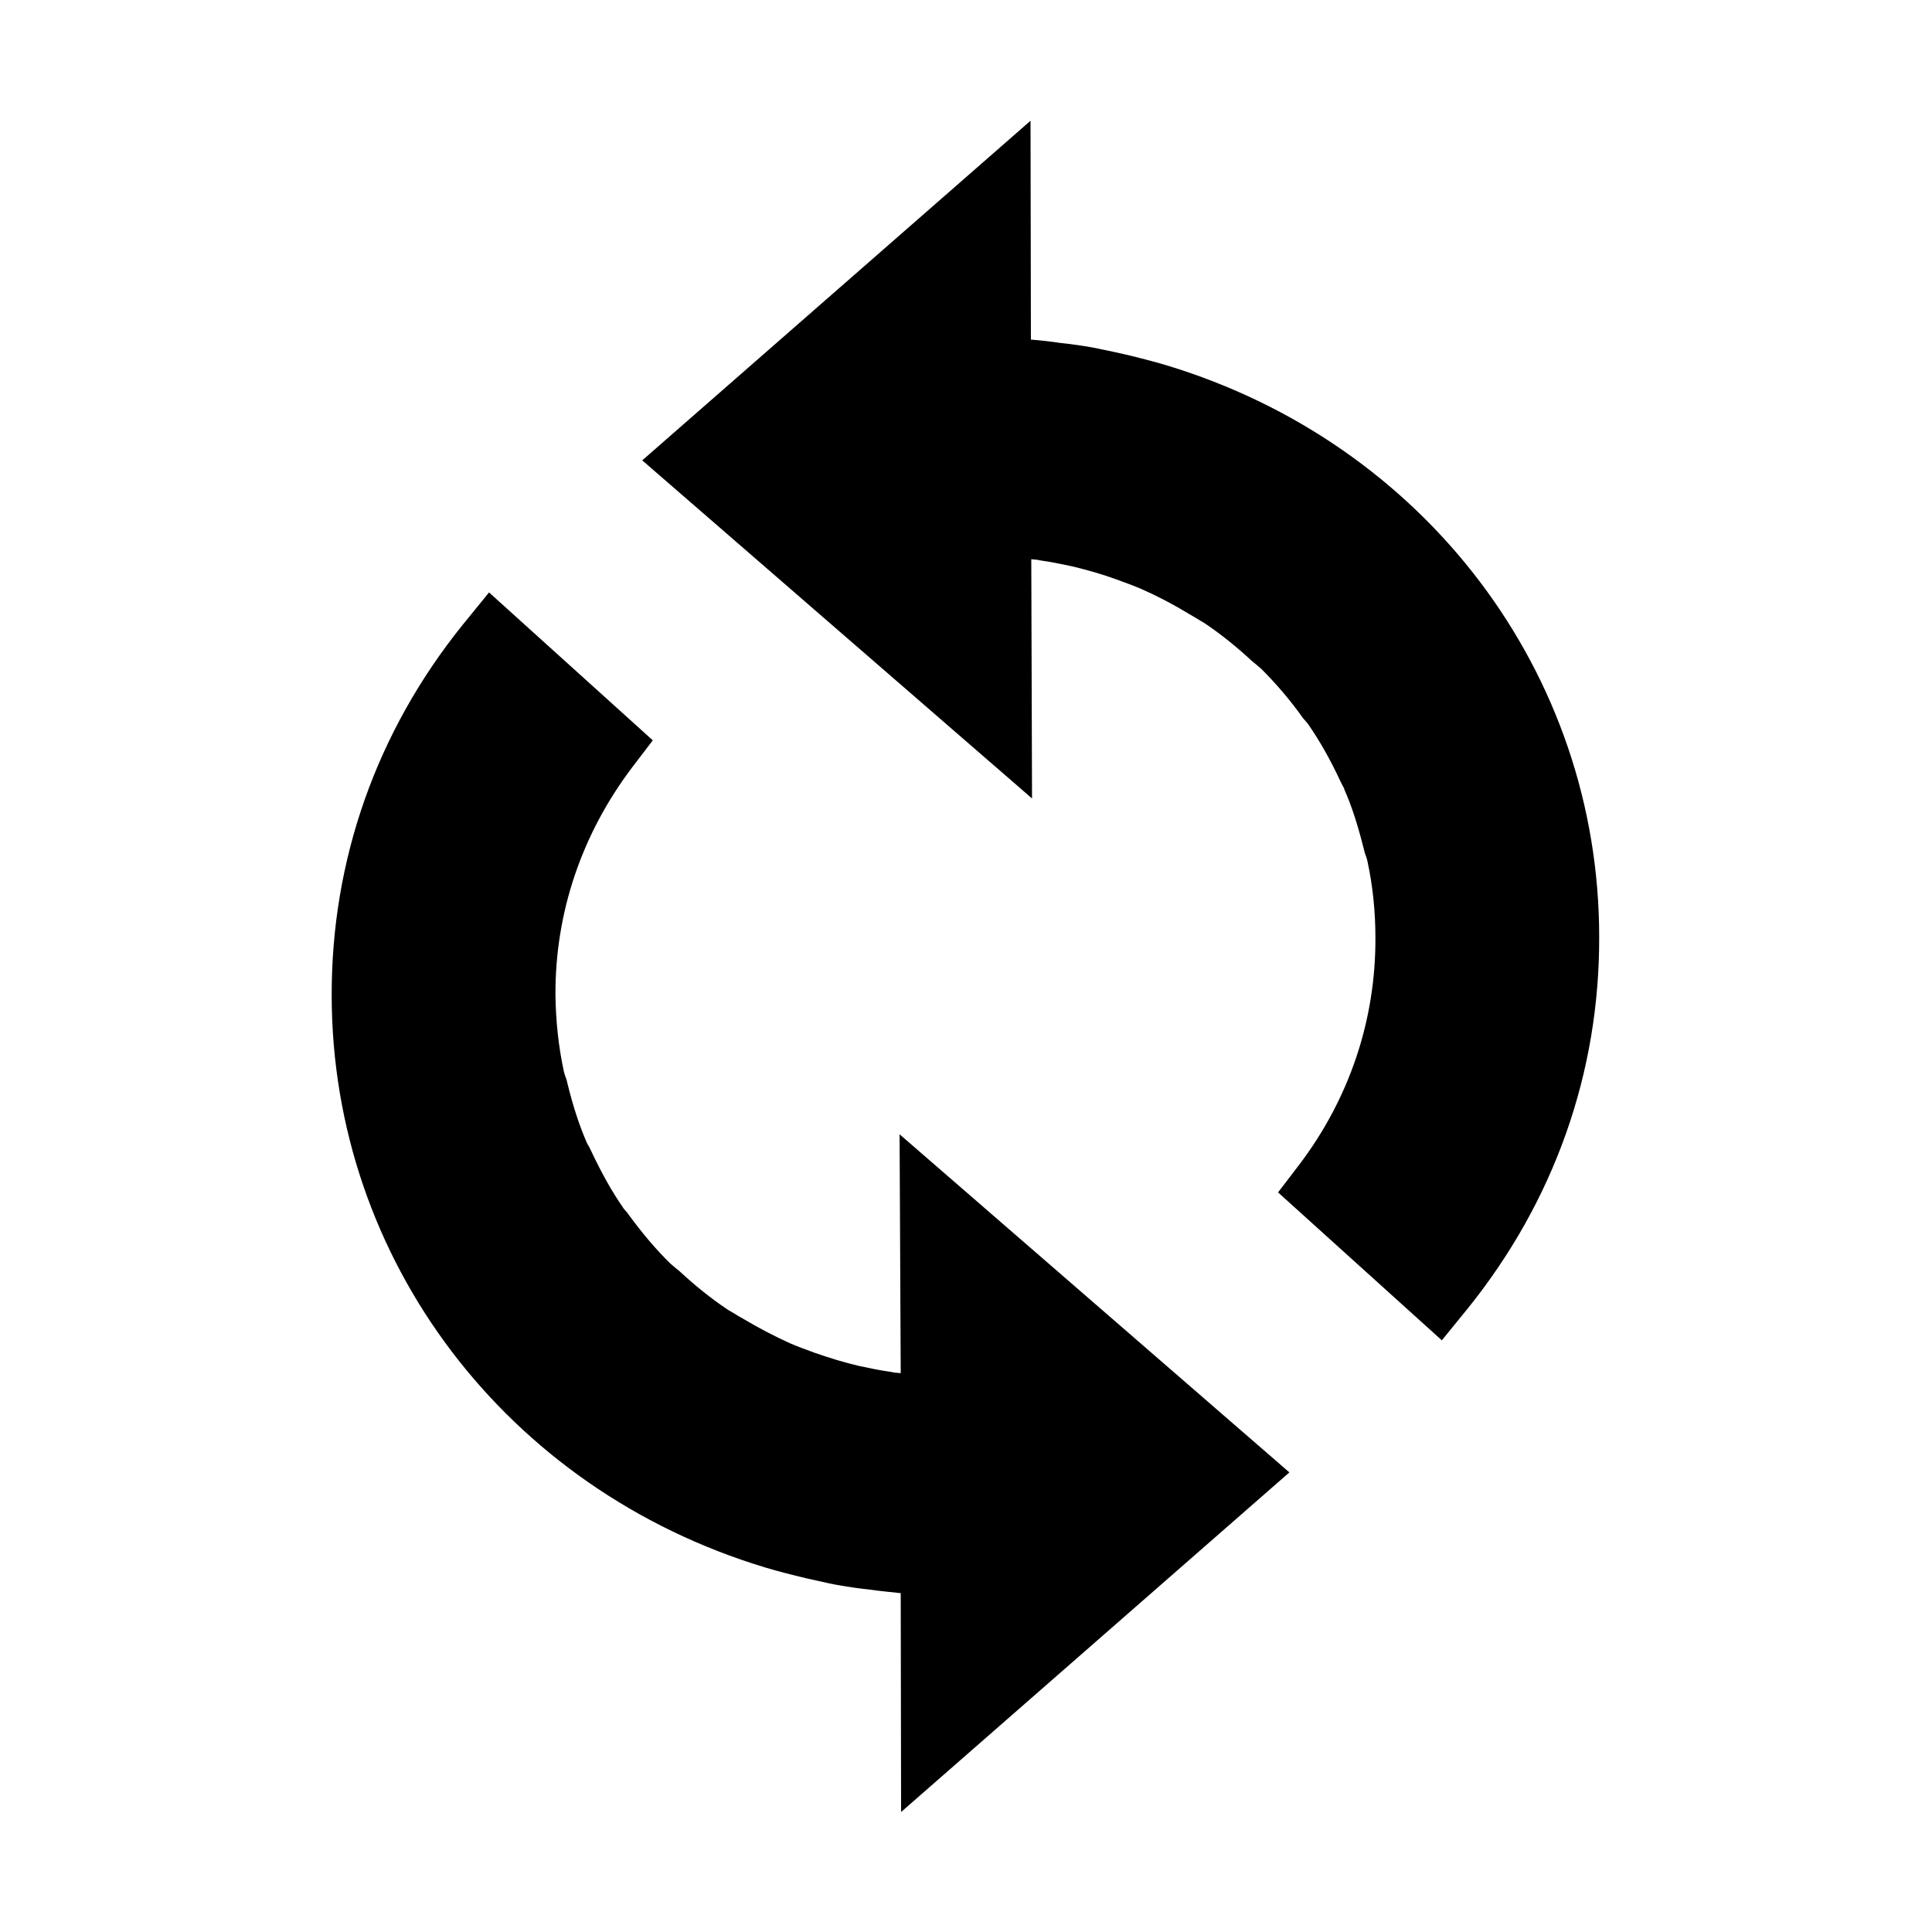
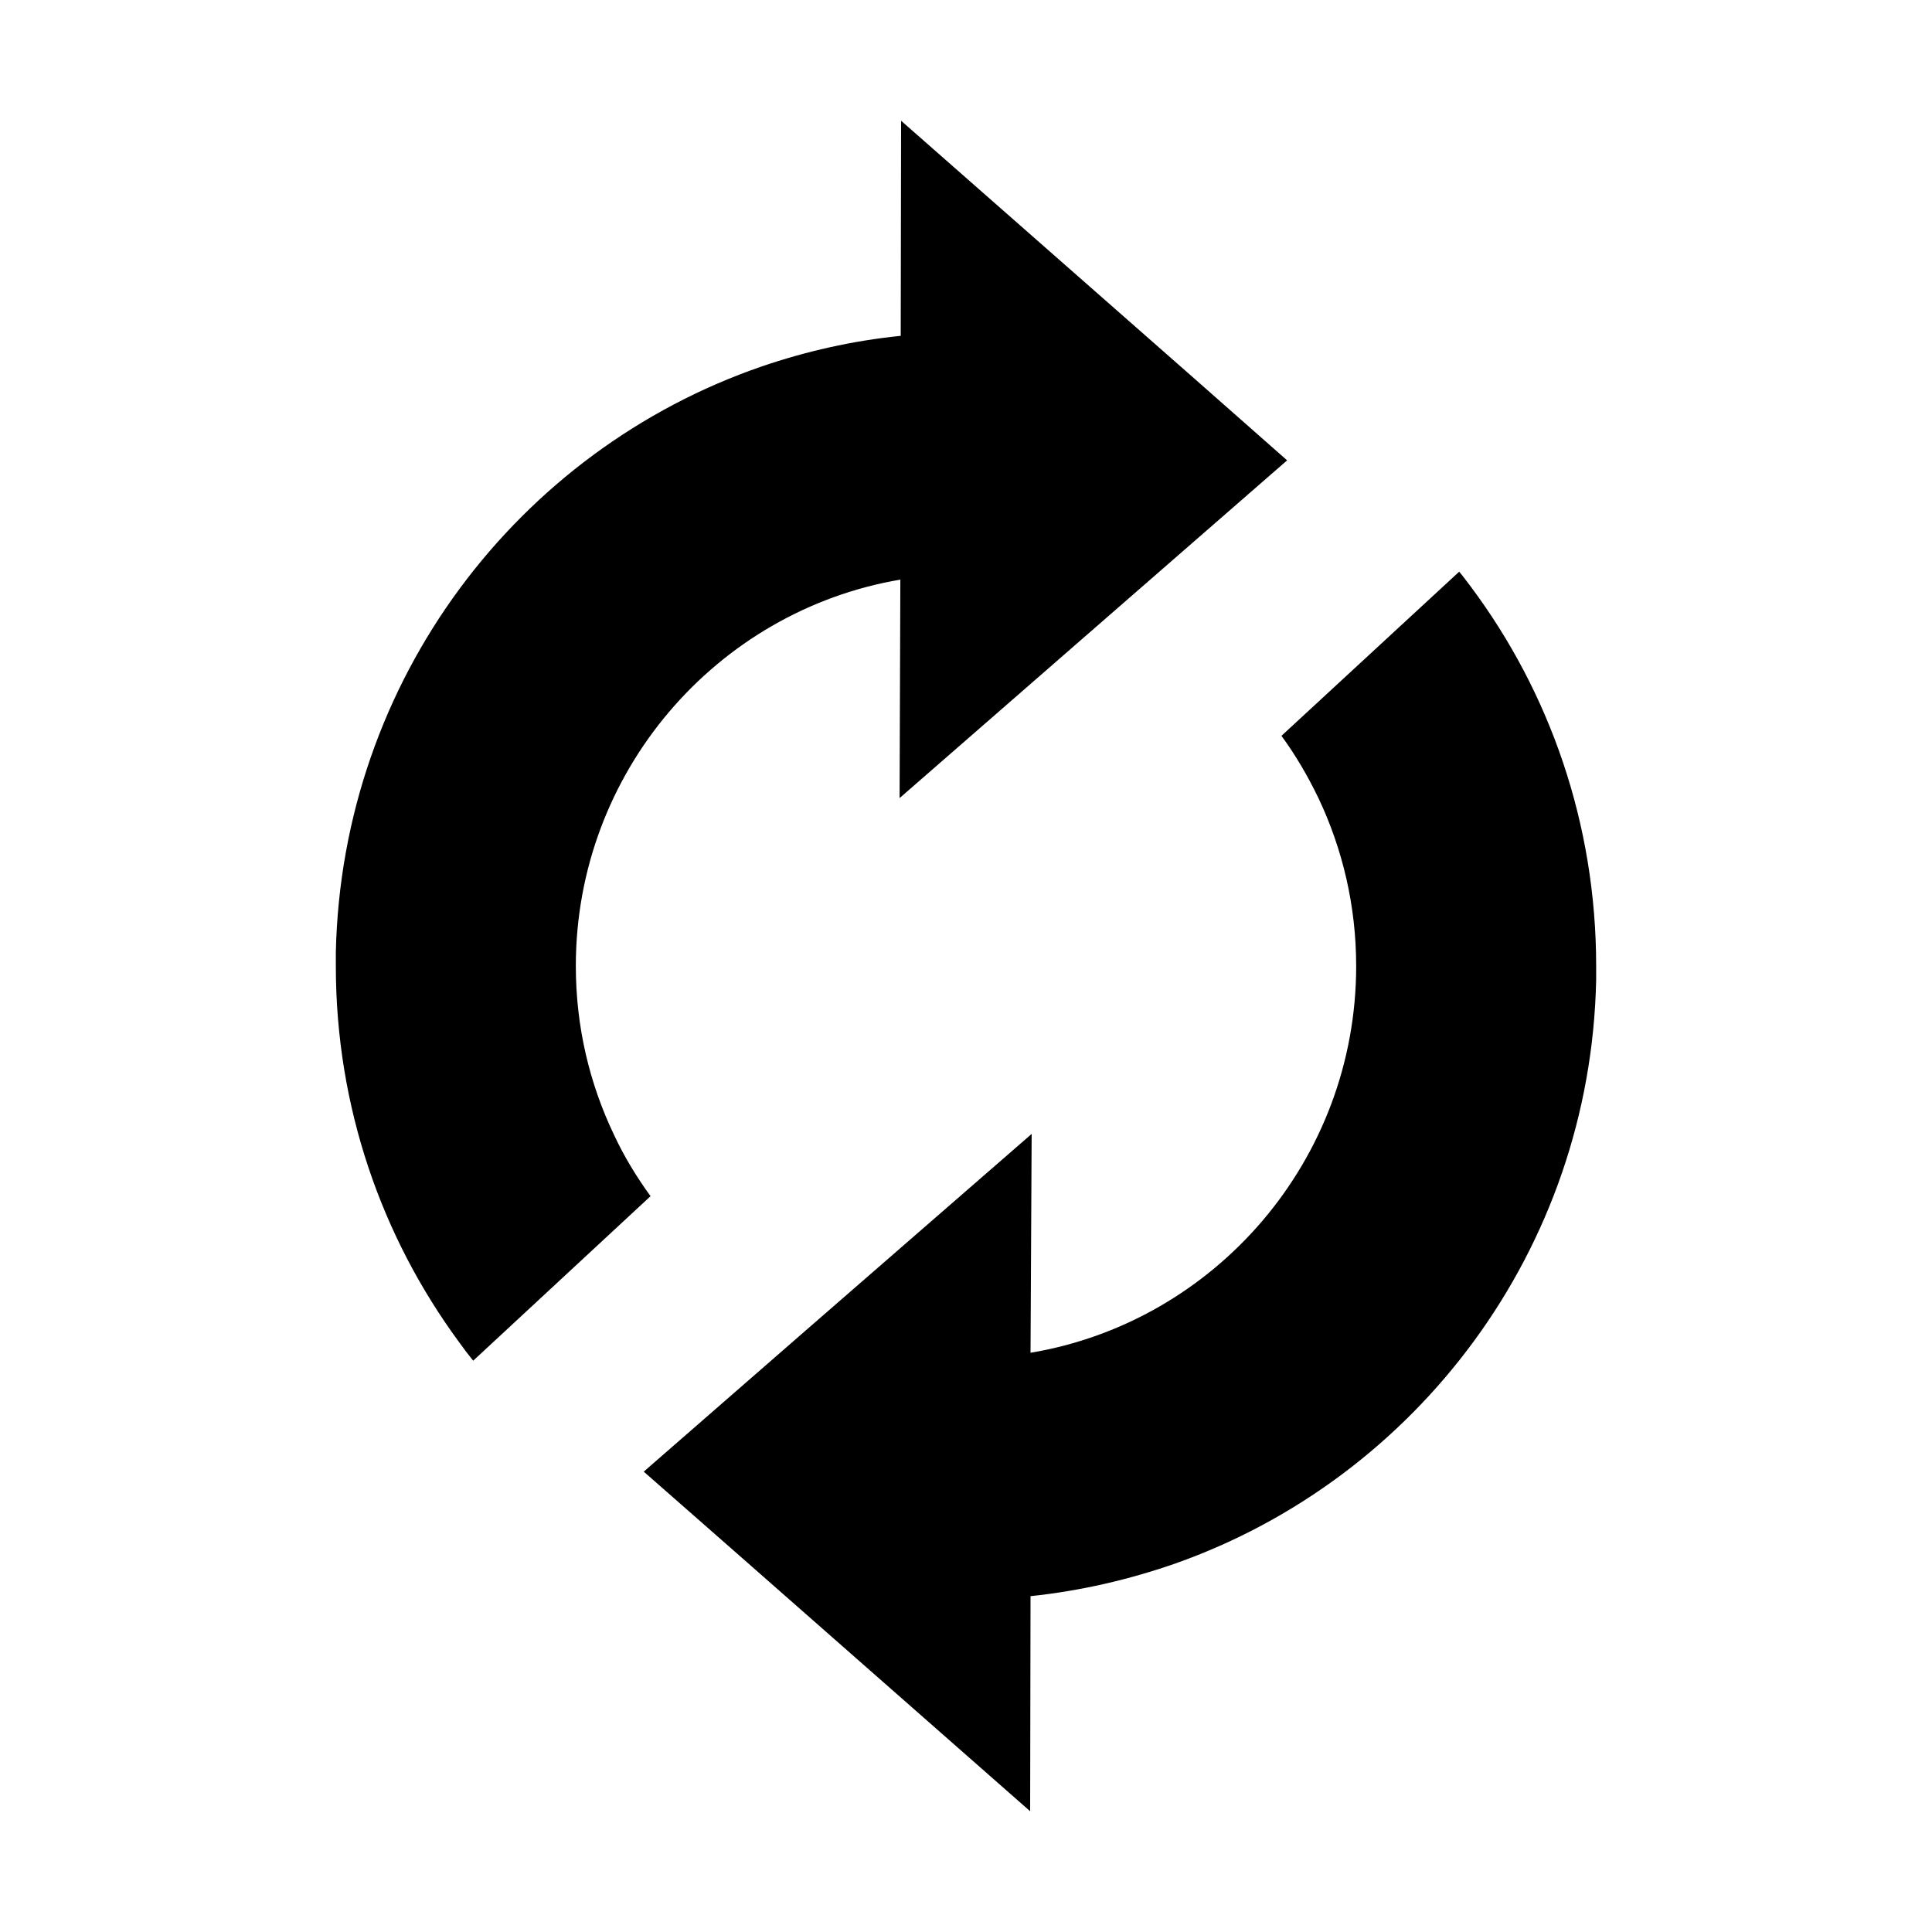
<svg xmlns="http://www.w3.org/2000/svg" version="1.1" id="Layer_1" x="0px" y="0px" width="512px" height="512px" viewBox="0 0 512 512" style="enable-background:new 0 0 512 512;" xml:space="preserve">
  <g>
-     <path d="M309.1,96.8l-2.4-0.7c-3.7-1-7.5-2-11.8-2.9c-1.7-0.4-3.5-0.7-5.3-1.1c-2.8-0.5-5.6-0.9-8.5-1.2c-2.6-0.4-5.3-0.7-7.9-0.9   l-0.1-58l-102.9,90l103.3,89.6l-0.2-63.4c0.8,0.1,1.6,0.1,2.3,0.3c2.9,0.4,5.8,1,8.6,1.6c4.1,1,8,2.1,11.8,3.5   c2.2,0.8,4.4,1.6,6.5,2.5c4.3,1.9,8.5,4.1,12.6,6.6l1.2,0.7c1,0.6,2,1.2,3,1.8c4.3,2.9,8.4,6.2,12.5,10l1.1,0.9   c0.5,0.4,0.9,0.8,1.3,1.1c4,4,7.7,8.3,11.1,13.1l0.7,0.8c0.3,0.3,0.5,0.6,0.8,1c2.9,4.2,5.7,9.1,8.4,14.9c0.2,0.4,0.4,0.8,0.6,1.2   c0.2,0.3,0.4,0.7,0.5,1.1c2,4.5,3.6,9.6,5.2,16c0.1,0.5,0.3,1.1,0.5,1.6c0.1,0.4,0.3,0.8,0.4,1.4c1.4,6.5,2.1,13.3,2.1,20.2   c0.1,21.8-6.9,42.7-20.3,60.3l-5.5,7.2l43.4,39.2l7-8.6c22.8-28.4,34.8-62.3,34.7-98.3C423.8,178.4,377.6,117.5,309.1,96.8z" />
-     <path d="M238.7,363.9c-0.8-0.1-1.6-0.1-2.4-0.3c-2.9-0.4-5.8-1-8.6-1.6c-3.9-0.9-7.8-2.1-11.8-3.5c-2.2-0.8-4.4-1.6-6.5-2.5   c-4.2-1.9-8.4-4.1-12.6-6.6l-1.4-0.8c-0.9-0.6-1.9-1.1-2.8-1.7c-4.3-2.9-8.4-6.2-12.5-10l-1.1-0.9c-0.5-0.4-0.9-0.8-1.3-1.1   c-3.9-3.8-7.5-8.1-11.1-13c-0.2-0.3-0.5-0.7-0.8-1c-0.2-0.3-0.5-0.5-0.7-0.9c-3-4.3-5.7-9.2-8.4-14.9c-0.2-0.5-0.5-1-0.7-1.4   c-0.2-0.3-0.4-0.6-0.5-0.9c-1.9-4.4-3.6-9.4-5.2-16c-0.1-0.6-0.3-1.1-0.5-1.6c-0.1-0.4-0.3-0.8-0.4-1.4c-1.4-6.5-2.1-13.2-2.2-20.1   c-0.1-21.9,7-42.7,20.3-60.3l5.5-7.2l-43.4-39.2l-7,8.6c-22.8,28.3-34.8,62.3-34.7,98.3c0.1,69.9,46.3,130.8,114.9,151.5l2.4,0.7   c3.7,1,7.5,2,11.8,2.9c1.7,0.4,3.5,0.8,5.3,1.1c2.8,0.5,5.7,0.9,8.5,1.2c2.7,0.4,5.3,0.6,7.9,0.9l0.1,58l102.9-90l-103.3-89.6   L238.7,363.9z" />
+     <path d="M273.4,300.5l-0.3,58c48.9-8.2,86.3-51,86.3-102.5c0-15.9-3.6-31-10-44.5c-2.8-5.8-6-11.3-9.8-16.5l47.1-43.5   c1.1,1.3,2.1,2.7,3.1,4c20.9,28,33.2,62.8,33.2,100.5c0,1.2,0,2.5,0,3.7c-1.5,71.5-47.6,132-111.4,154.6   c-12.3,4.3-25.2,7.3-38.5,8.7l-0.1,57l-76.2-67L170.6,390l44.4-38.7L273.4,300.5z" />
+     <path d="M89,252.3c1.6-72.1,48.3-133,112.9-155.2c11.7-4,24-6.8,36.8-8.1l0.1-57l76.1,66.9l26.2,23.1l-44.3,38.6l-58.4,50.9   l0.2-57.9c-48.8,8.3-86,51.1-86,102.4c0,16,3.6,31.1,10.1,44.7c2.7,5.8,6,11.2,9.7,16.3l-47,43.6c-1.3-1.6-2.6-3.3-3.8-5   C101.1,327.7,89,293.3,89,256C89,254.8,89,253.5,89,252.3z" />
  </g>
</svg>
